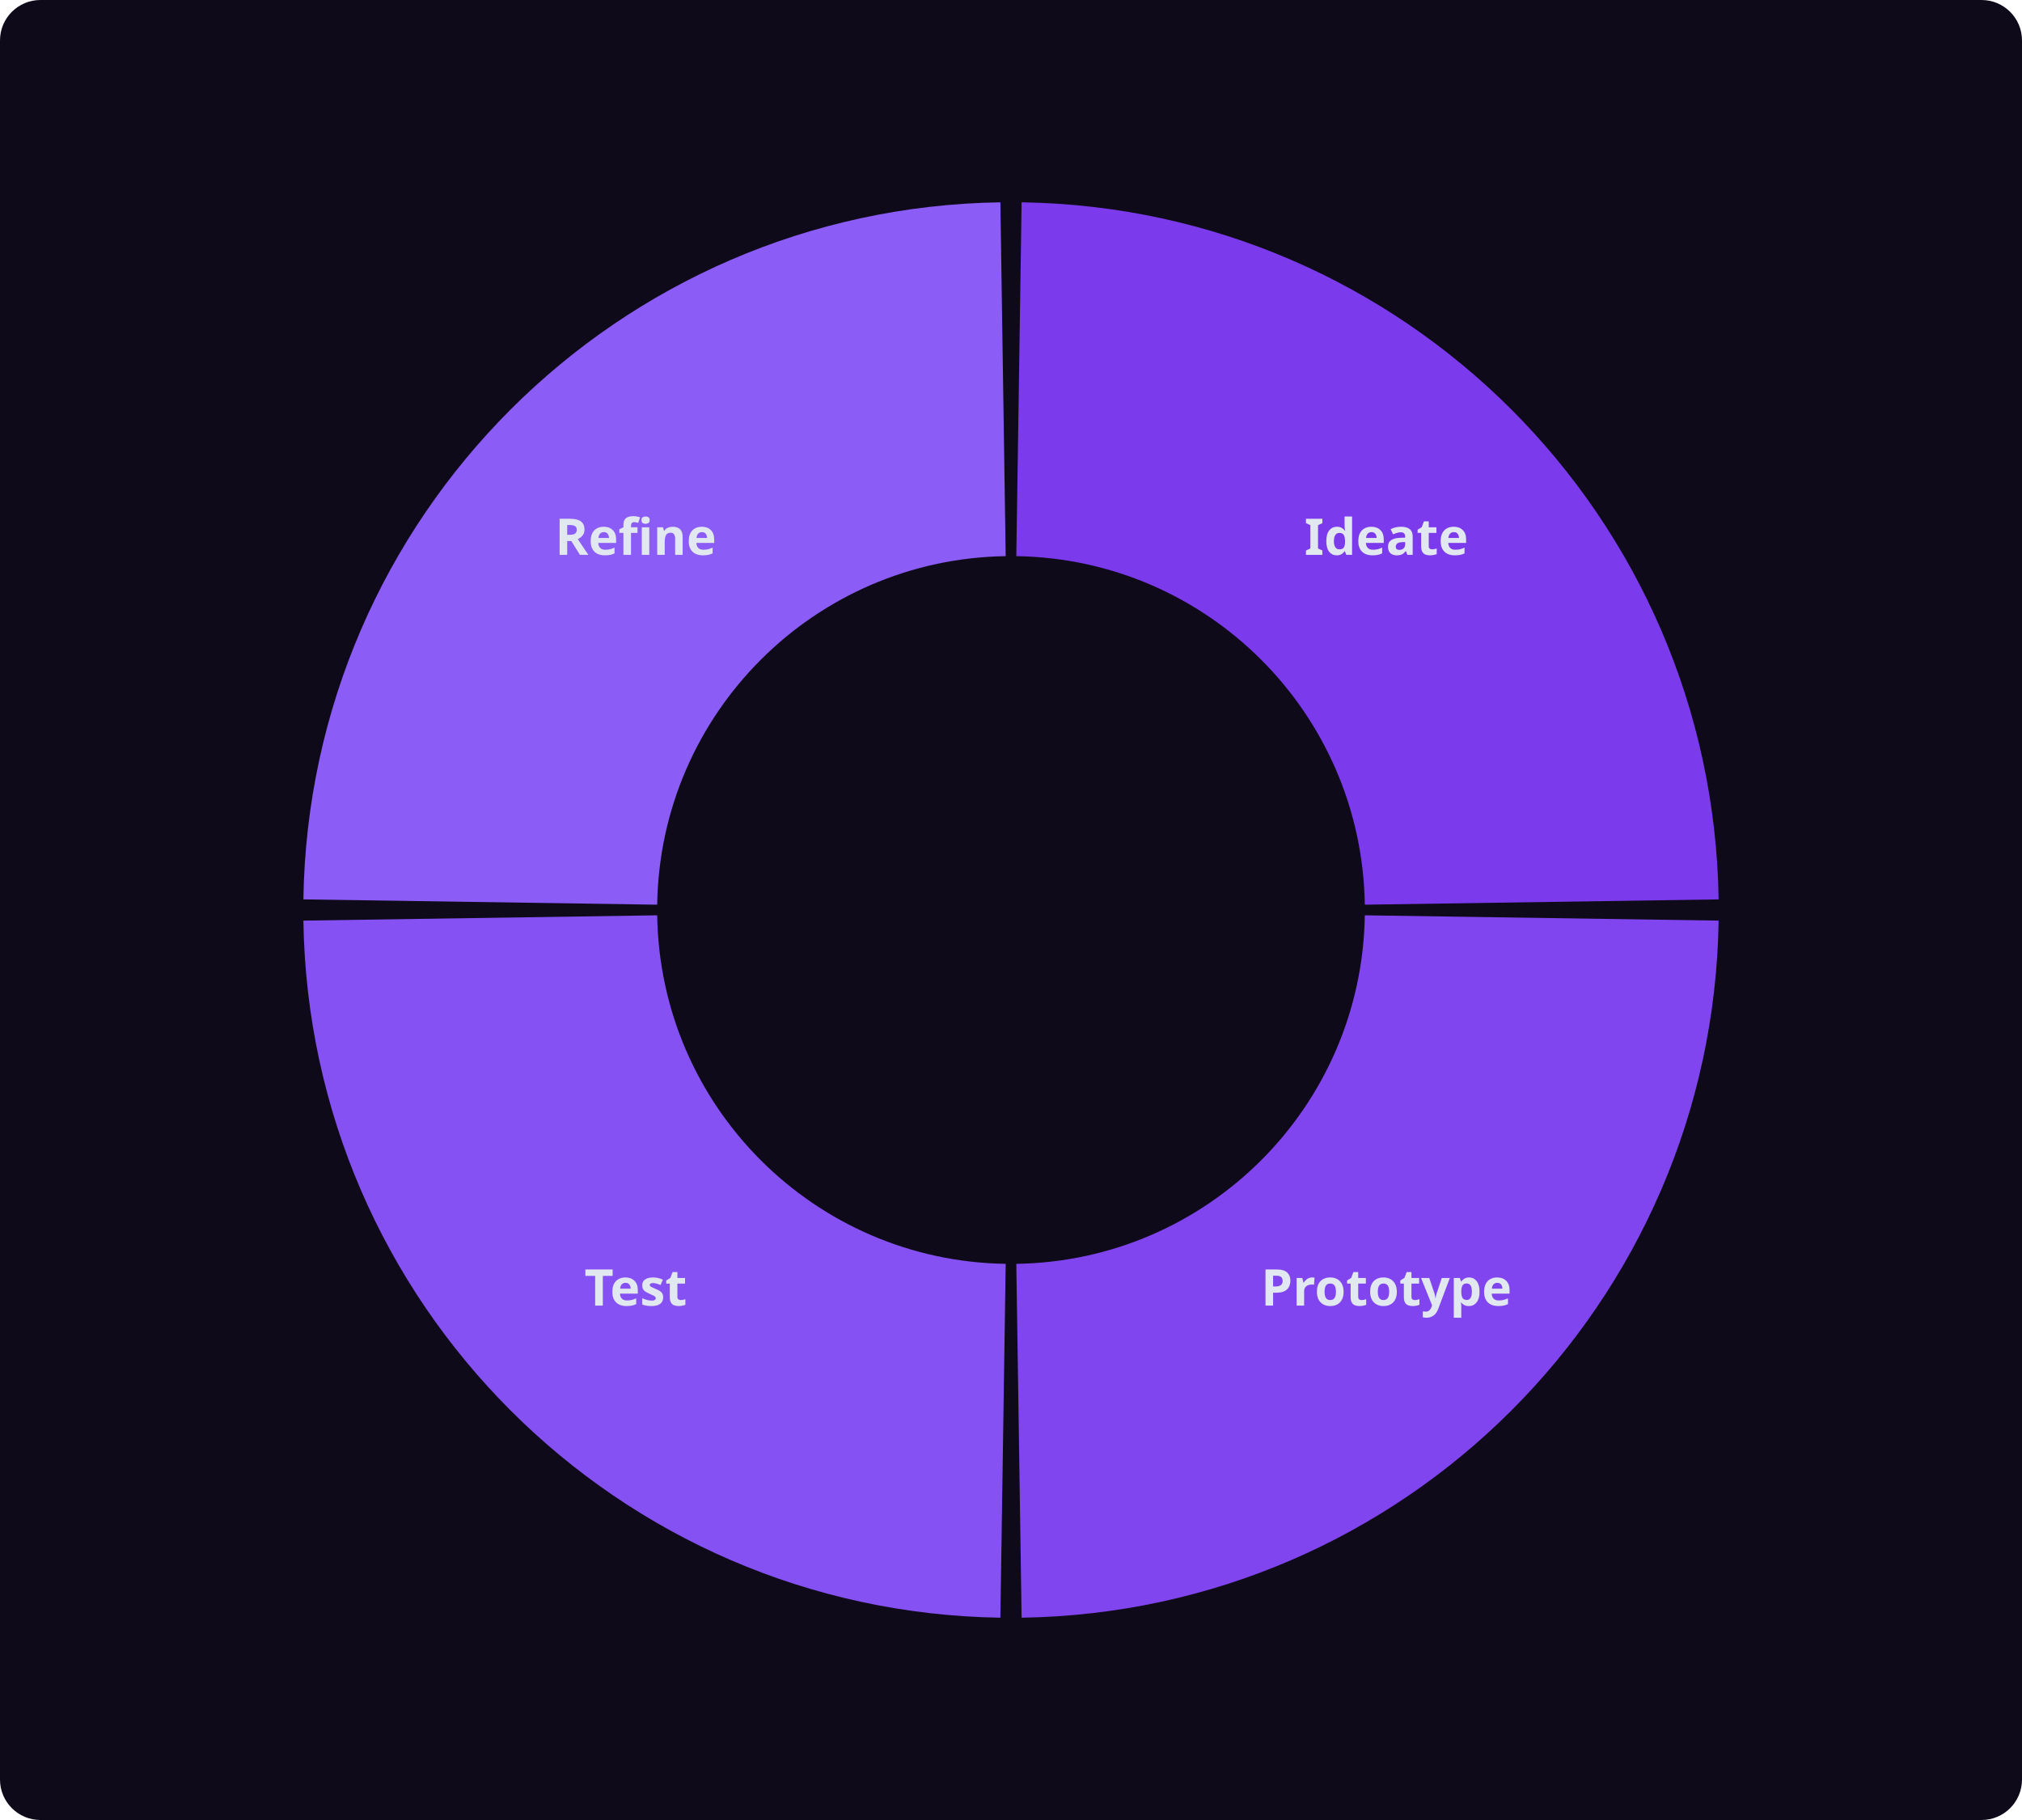
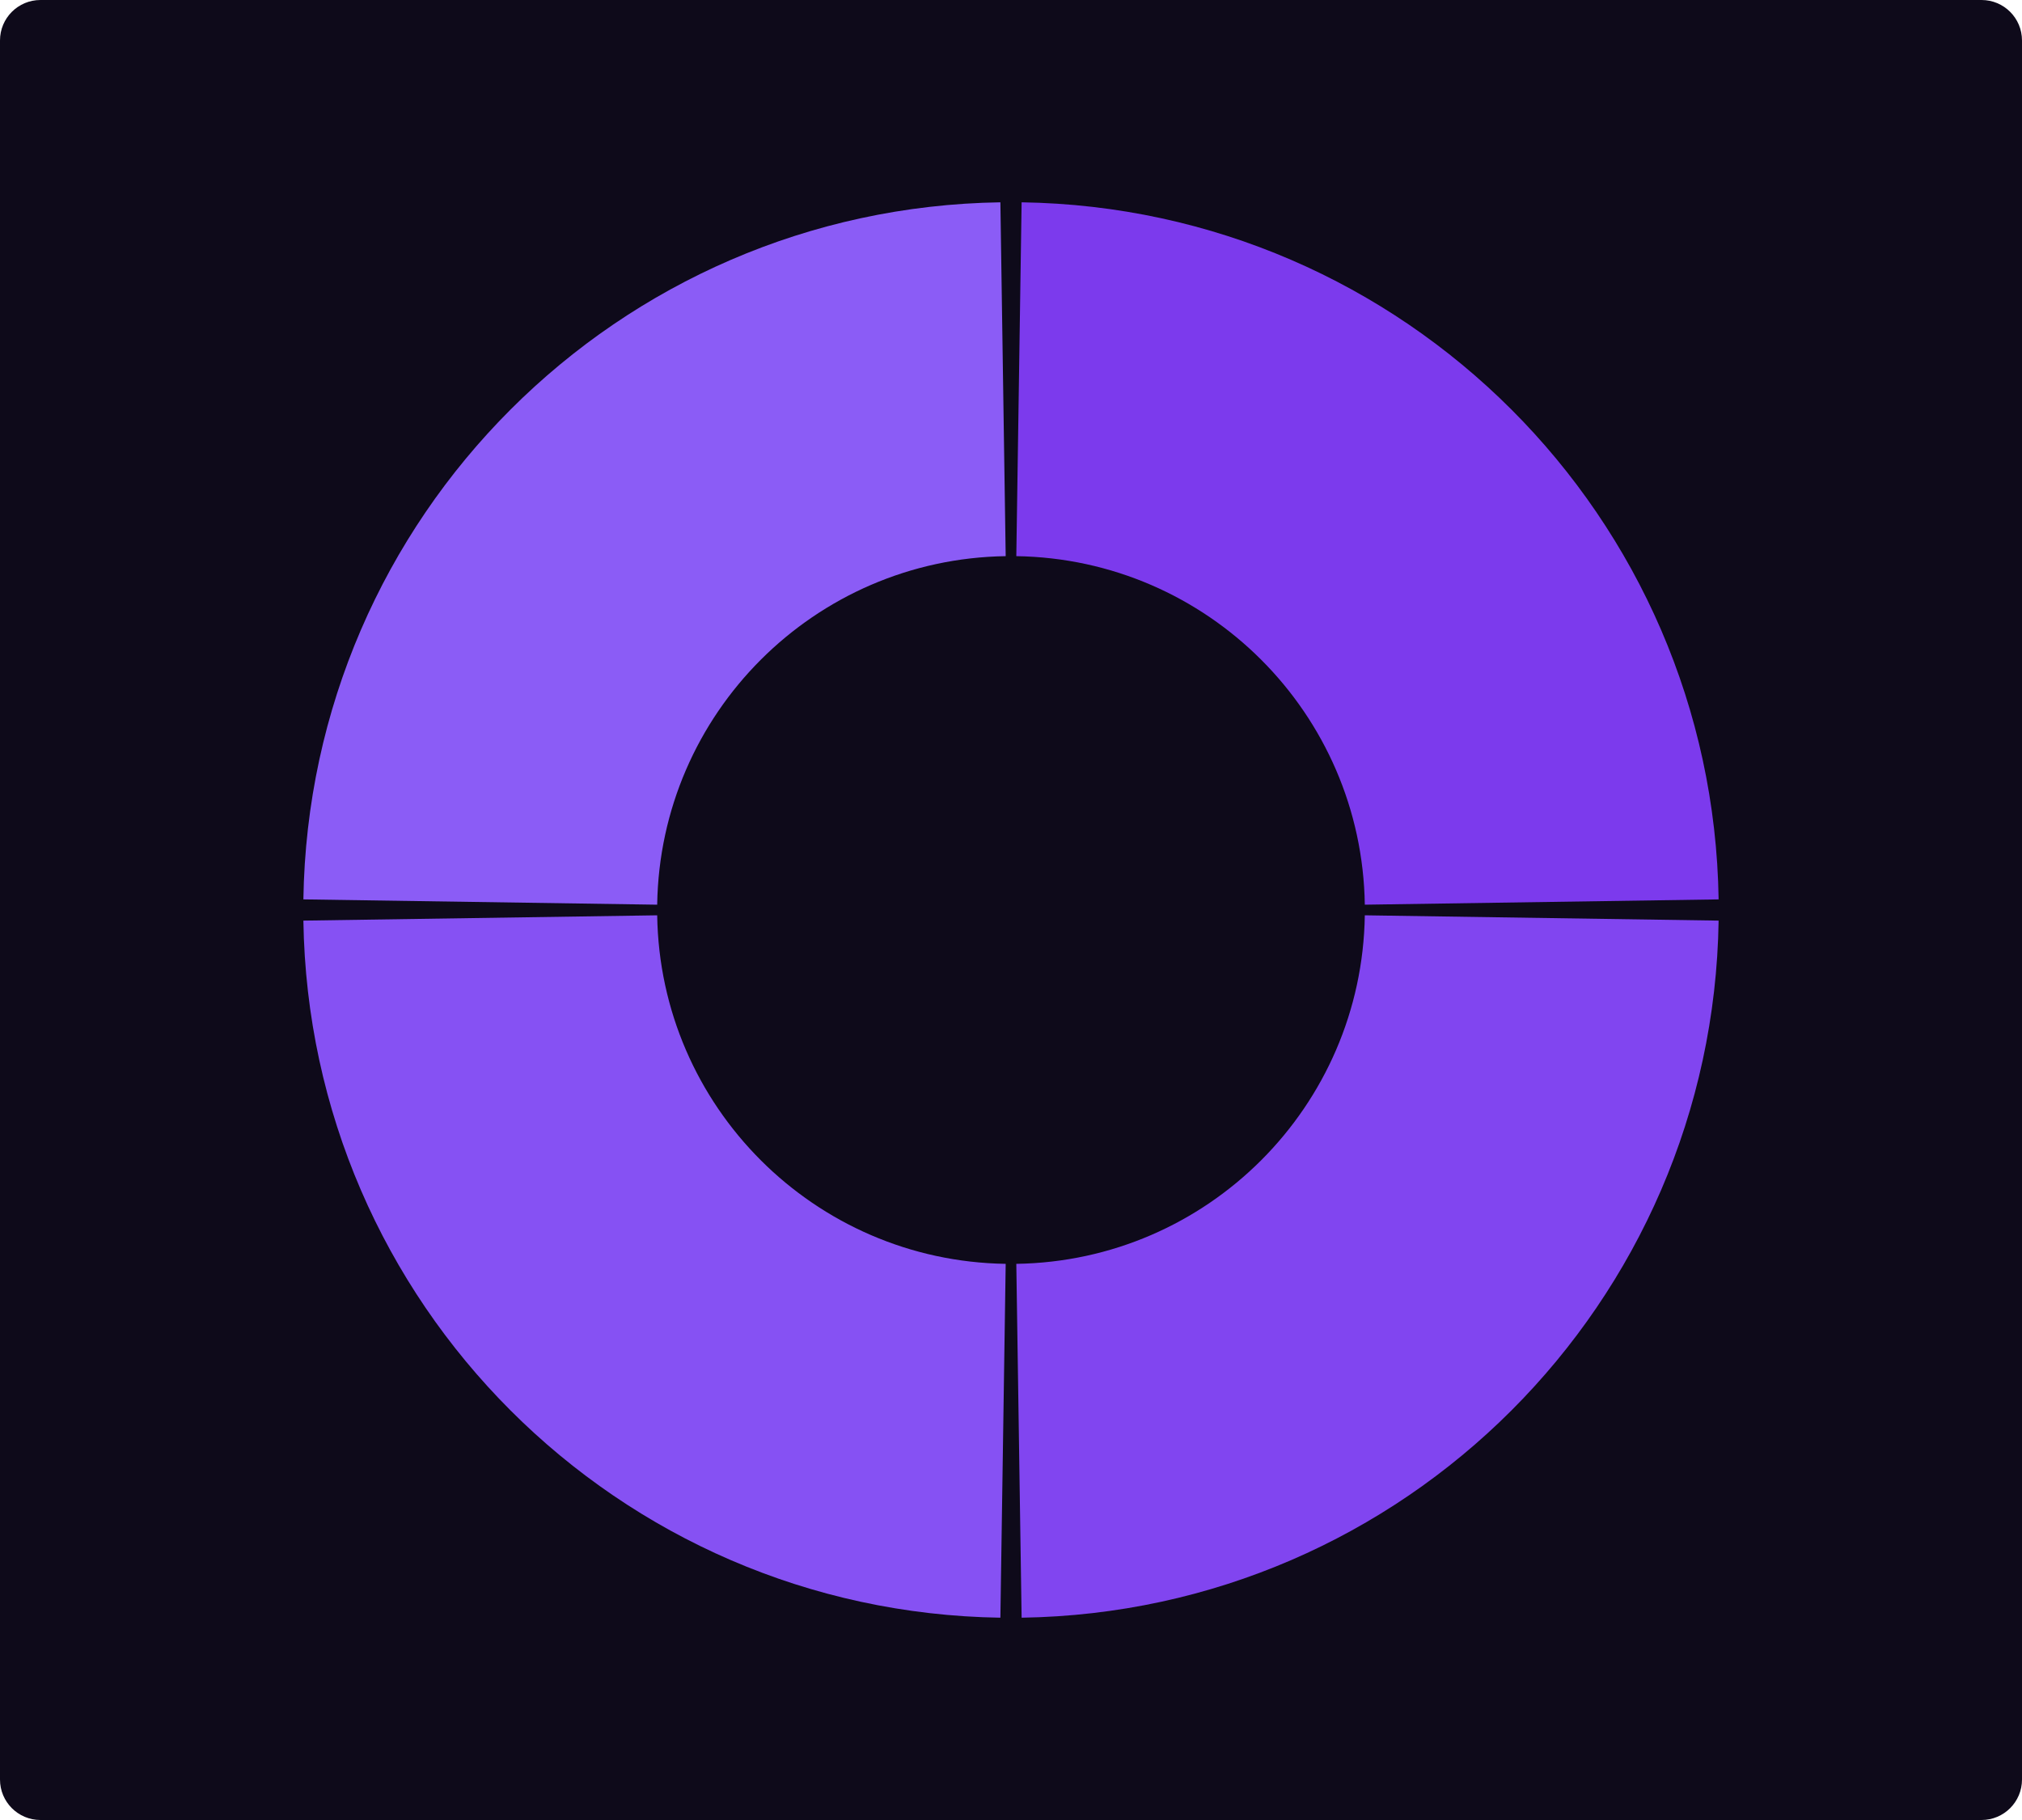
<svg xmlns="http://www.w3.org/2000/svg" viewBox="0 0 400 360" style="width:100%;height:auto">
  <rect width="400" height="360" fill="#0e0a1a" rx="8" />
  <path d="M 201.05 110.008 L 202.1 40.016 A 140 140 0 0 1 339.984 177.9 L 269.992 178.95 A 70 70 0 0 0 201.05 110.008 Z" fill="#7c3aed" />
-   <text x="274.246" y="109.754" text-anchor="middle" font-size="10" fill="#e2e8f0" font-family="system-ui,sans-serif" font-weight="600">Ideate</text>
+   <text x="274.246" y="109.754" text-anchor="middle" font-size="10" fill="#e2e8f0" font-family="system-ui,sans-serif" font-weight="600" />
  <path d="M 269.992 181.05 L 339.984 182.1 A 140 140 0 0 1 202.1 319.984 L 201.05 249.992 A 70 70 0 0 0 269.992 181.05 Z" fill="#8145f0" />
-   <text x="274.246" y="258.246" text-anchor="middle" font-size="10" fill="#e2e8f0" font-family="system-ui,sans-serif" font-weight="600">Prototype</text>
+   <text x="274.246" y="258.246" text-anchor="middle" font-size="10" fill="#e2e8f0" font-family="system-ui,sans-serif" font-weight="600" />
  <path d="M 198.95 249.992 L 197.9 319.984 A 140 140 0 0 1 60.016 182.1 L 130.008 181.05 A 70 70 0 0 0 198.95 249.992 Z" fill="#8651f3" />
-   <text x="125.754" y="258.246" text-anchor="middle" font-size="10" fill="#e2e8f0" font-family="system-ui,sans-serif" font-weight="600">Test</text>
+   <text x="125.754" y="258.246" text-anchor="middle" font-size="10" fill="#e2e8f0" font-family="system-ui,sans-serif" font-weight="600" />
  <path d="M 130.008 178.95 L 60.016 177.9 A 140 140 0 0 1 197.9 40.016 L 198.95 110.008 A 70 70 0 0 0 130.008 178.95 Z" fill="#8b5cf6" />
-   <text x="125.754" y="109.754" text-anchor="middle" font-size="10" fill="#e2e8f0" font-family="system-ui,sans-serif" font-weight="600">Refine</text>
+   <text x="125.754" y="109.754" text-anchor="middle" font-size="10" fill="#e2e8f0" font-family="system-ui,sans-serif" font-weight="600" />
</svg>
